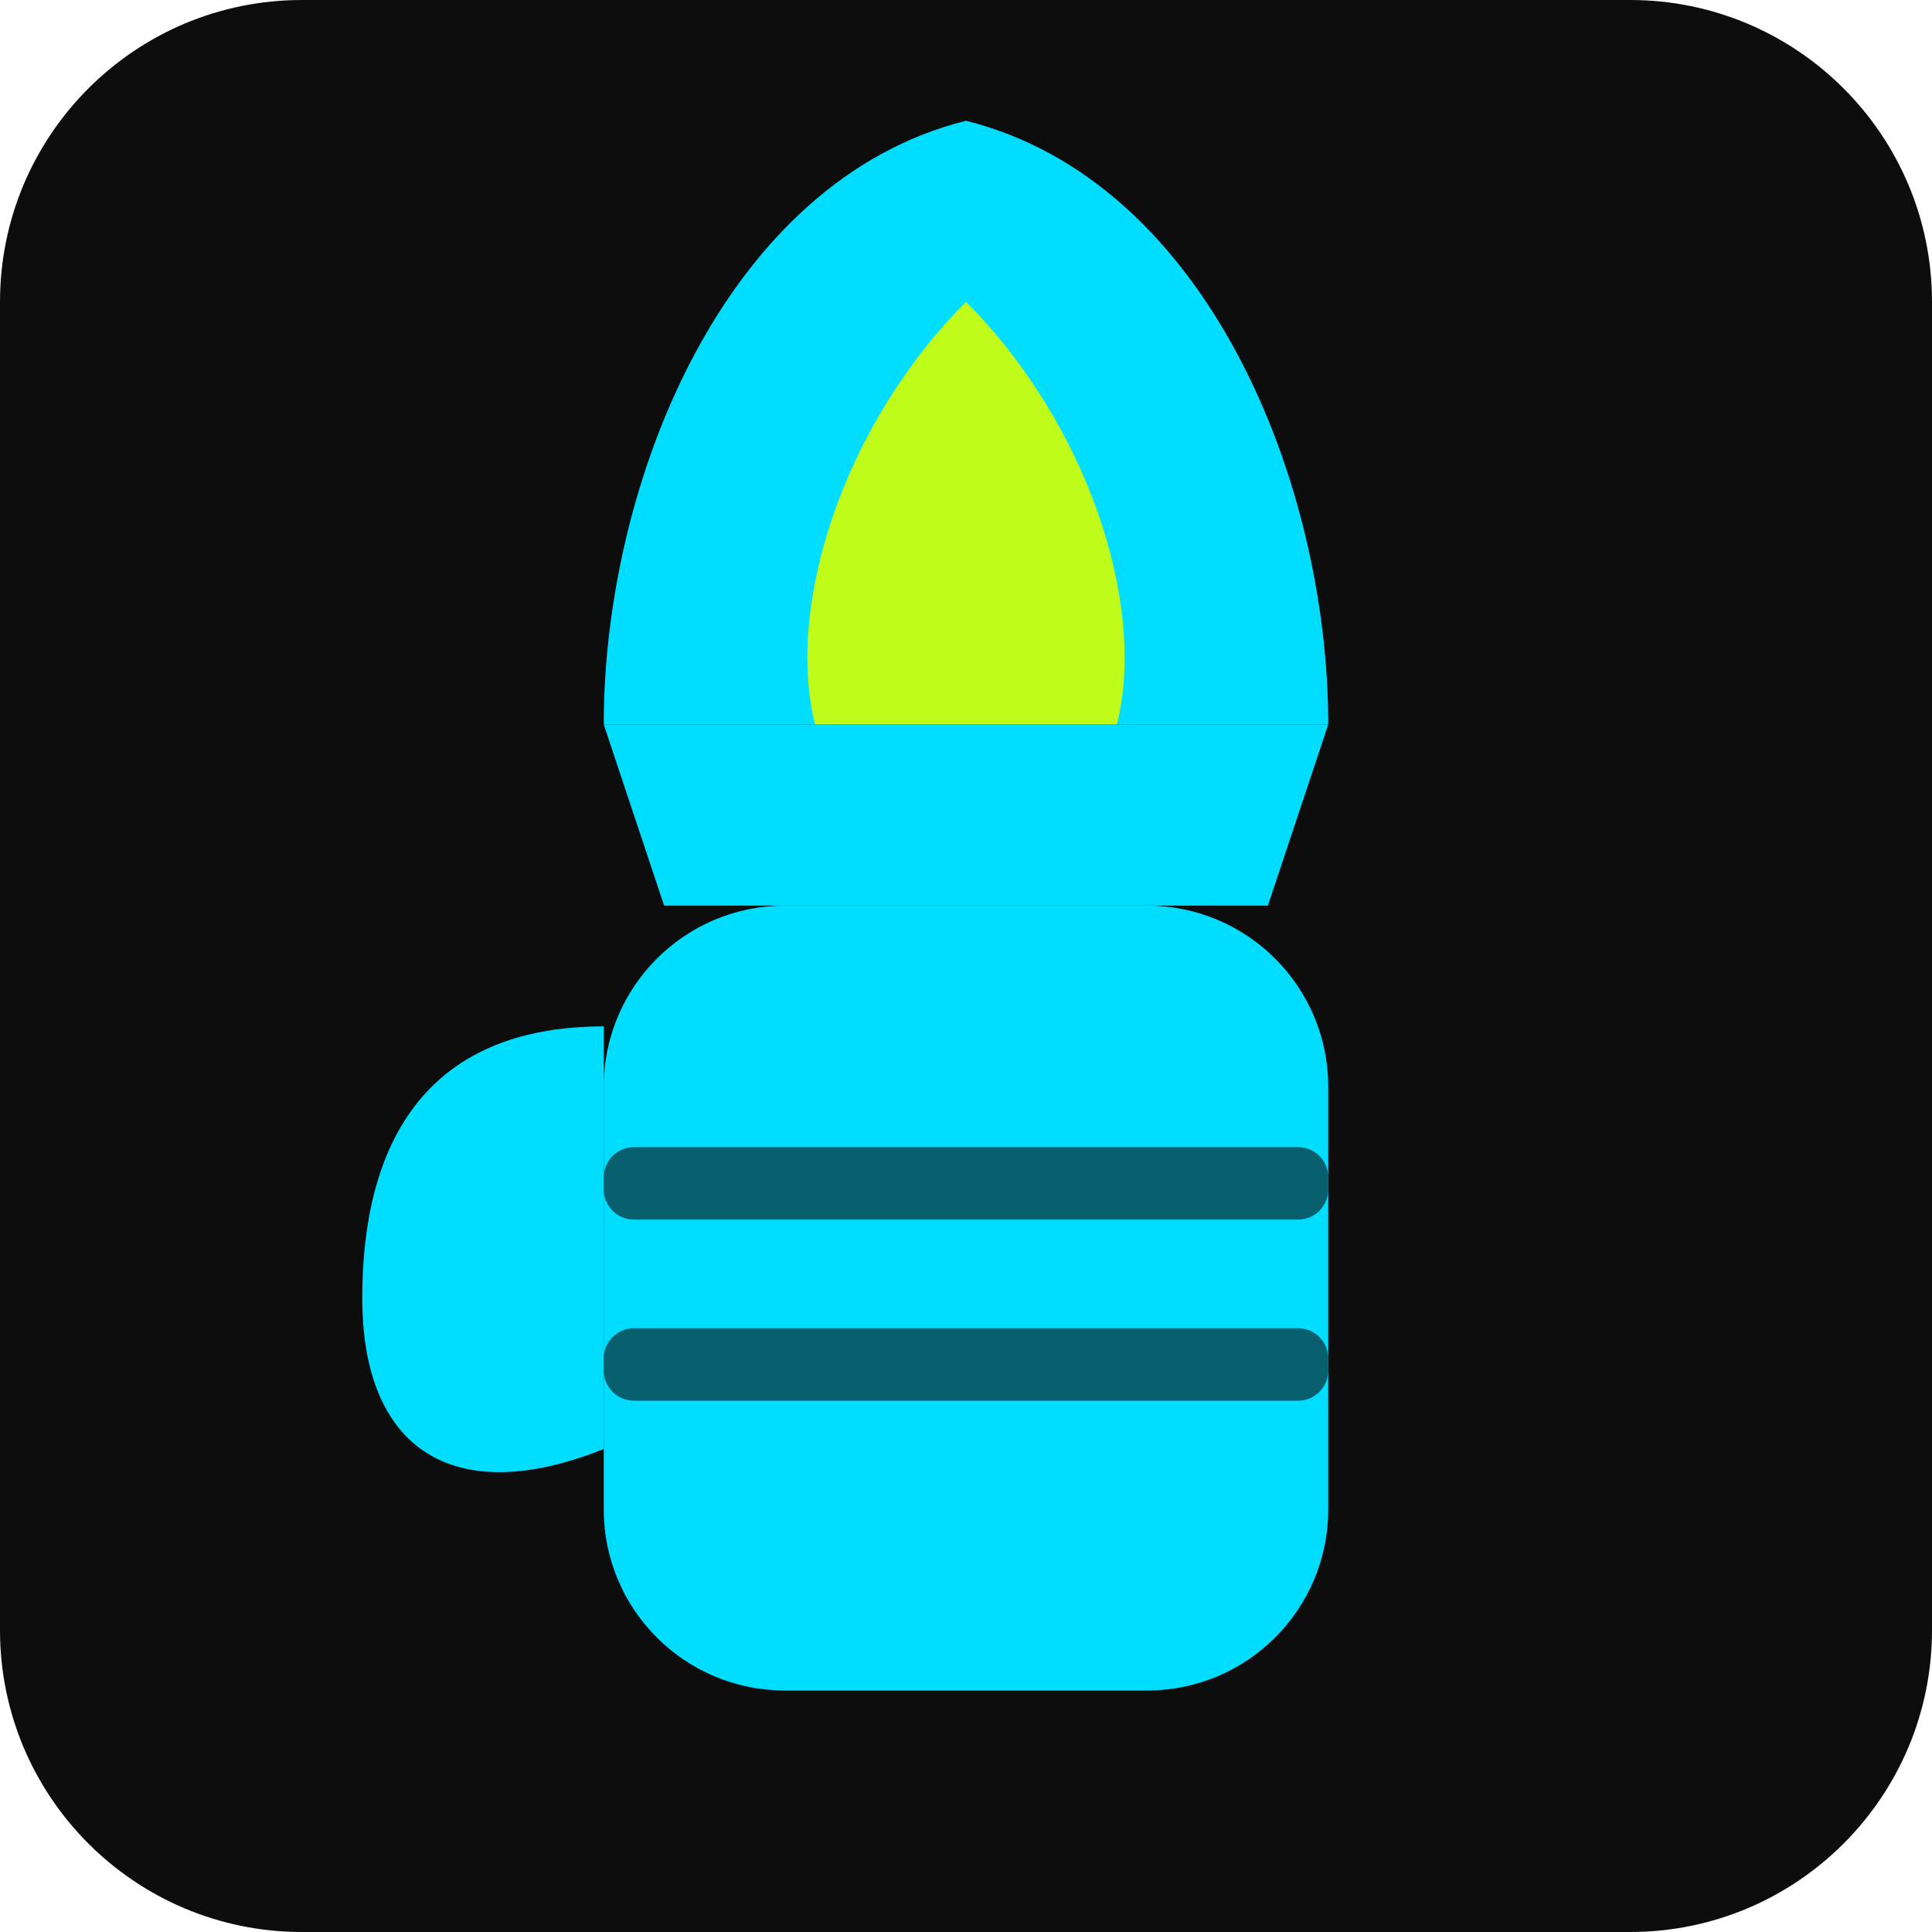
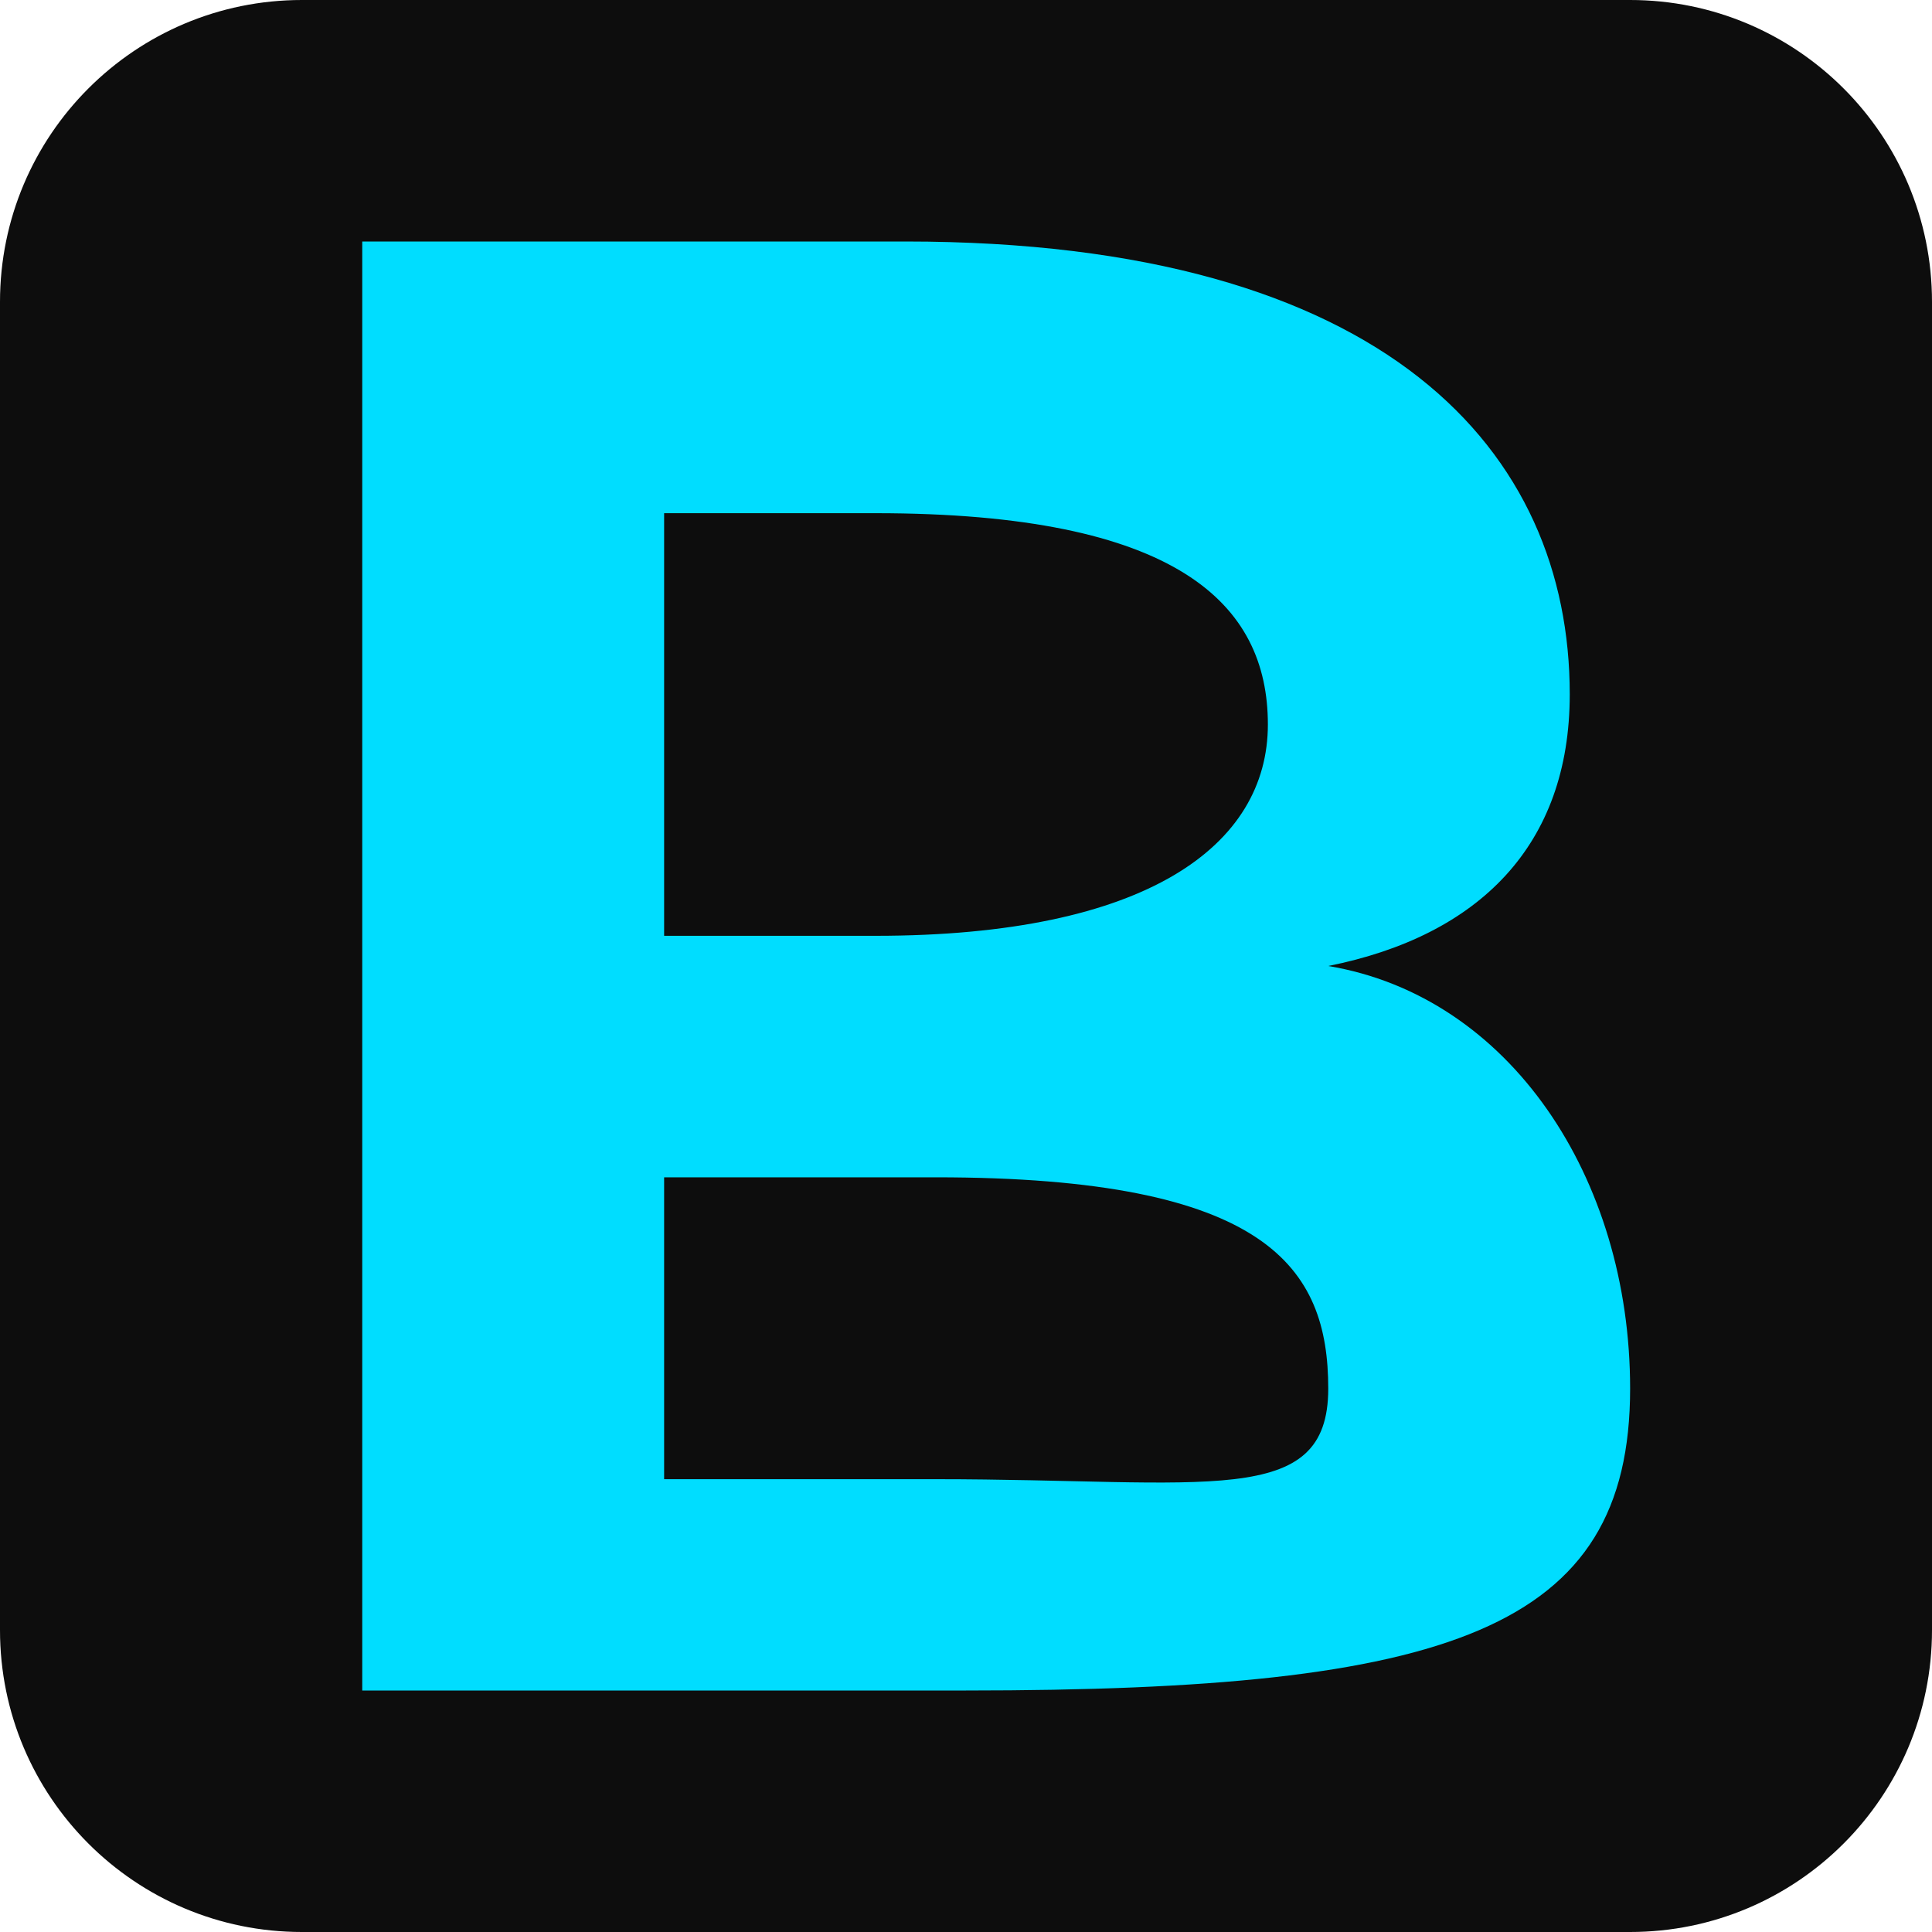
<svg xmlns="http://www.w3.org/2000/svg" viewBox="0 0 32 32">
  <rect width="32" height="32" rx="5" fill="#0d0d0d" />
-   <path d="M16,2 C20,3 22,8 22,12 L10,12 C10,8 12,3 16,2Z" fill="#00DDFF" />
-   <path d="M16,5 C18,7 19,10 18.5,12 L13.5,12 C13,10 14,7 16,5Z" fill="#D4FF00" opacity="0.9" />
-   <path d="M10,12 L22,12 L21,15 L11,15Z" fill="#00DDFF" />
-   <rect x="10" y="15" width="12" height="13" rx="3" fill="#00DDFF" />
-   <path d="M10,17 C7,17 6,19 6,21.5 C6,24 7.5,25 10,24Z" fill="#00DDFF" />
-   <rect x="10" y="19" width="12" height="1.2" fill="#0d0d0d" rx="0.5" opacity="0.6" />
-   <rect x="10" y="22" width="12" height="1.2" fill="#0d0d0d" rx="0.5" opacity="0.6" />
+   <path fill-rule="evenodd" fill="#00DDFF" d="     M6,4 L15,4     C23,4 26,7.5 26,11.5     C26,14 24.5,15.5 22,16     C25,16.5 27,19.5 27,23     C27,27 24,28 16,28     L6,28 Z     M11,8.5 L14.5,8.5     C19.5,8.5 21,10 21,12     C21,14 19,15.5 14.5,15.5     L11,15.5 Z     M11,19.5 L15.5,19.5     C21,19.5 22,21 22,23     C22,25 20,24.5 15.5,24.5     L11,24.5 Z   " />
</svg>
